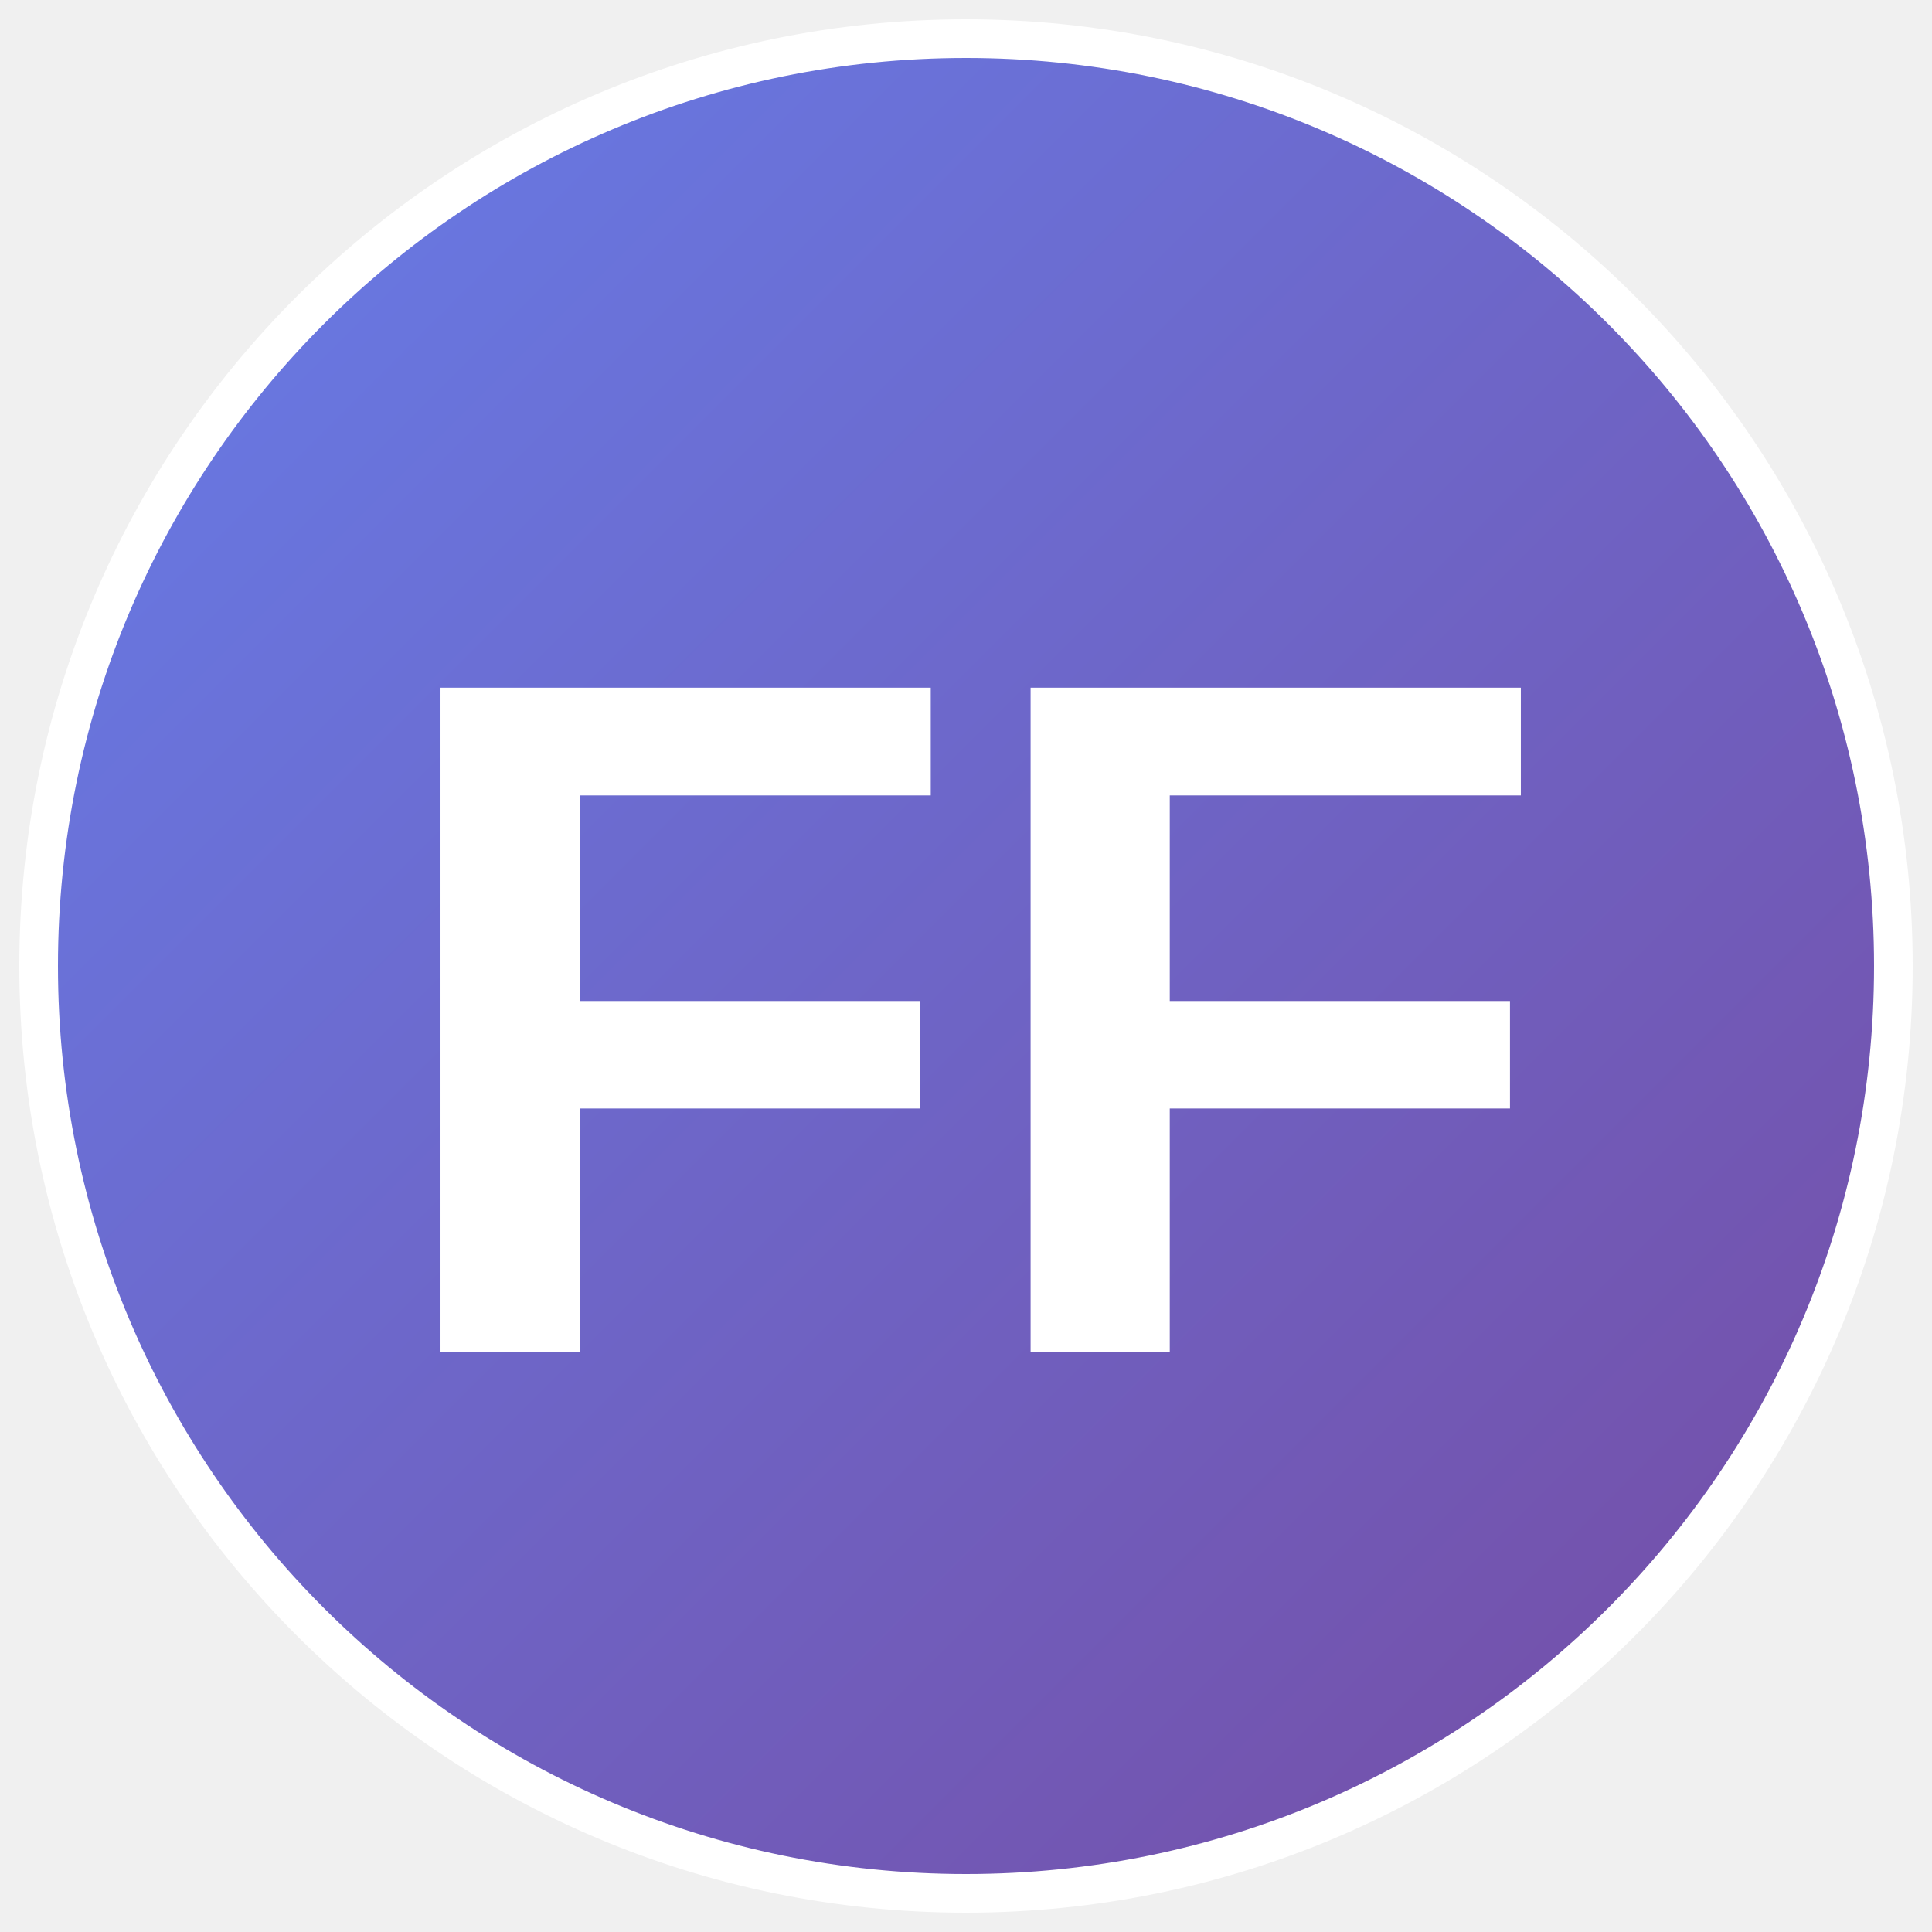
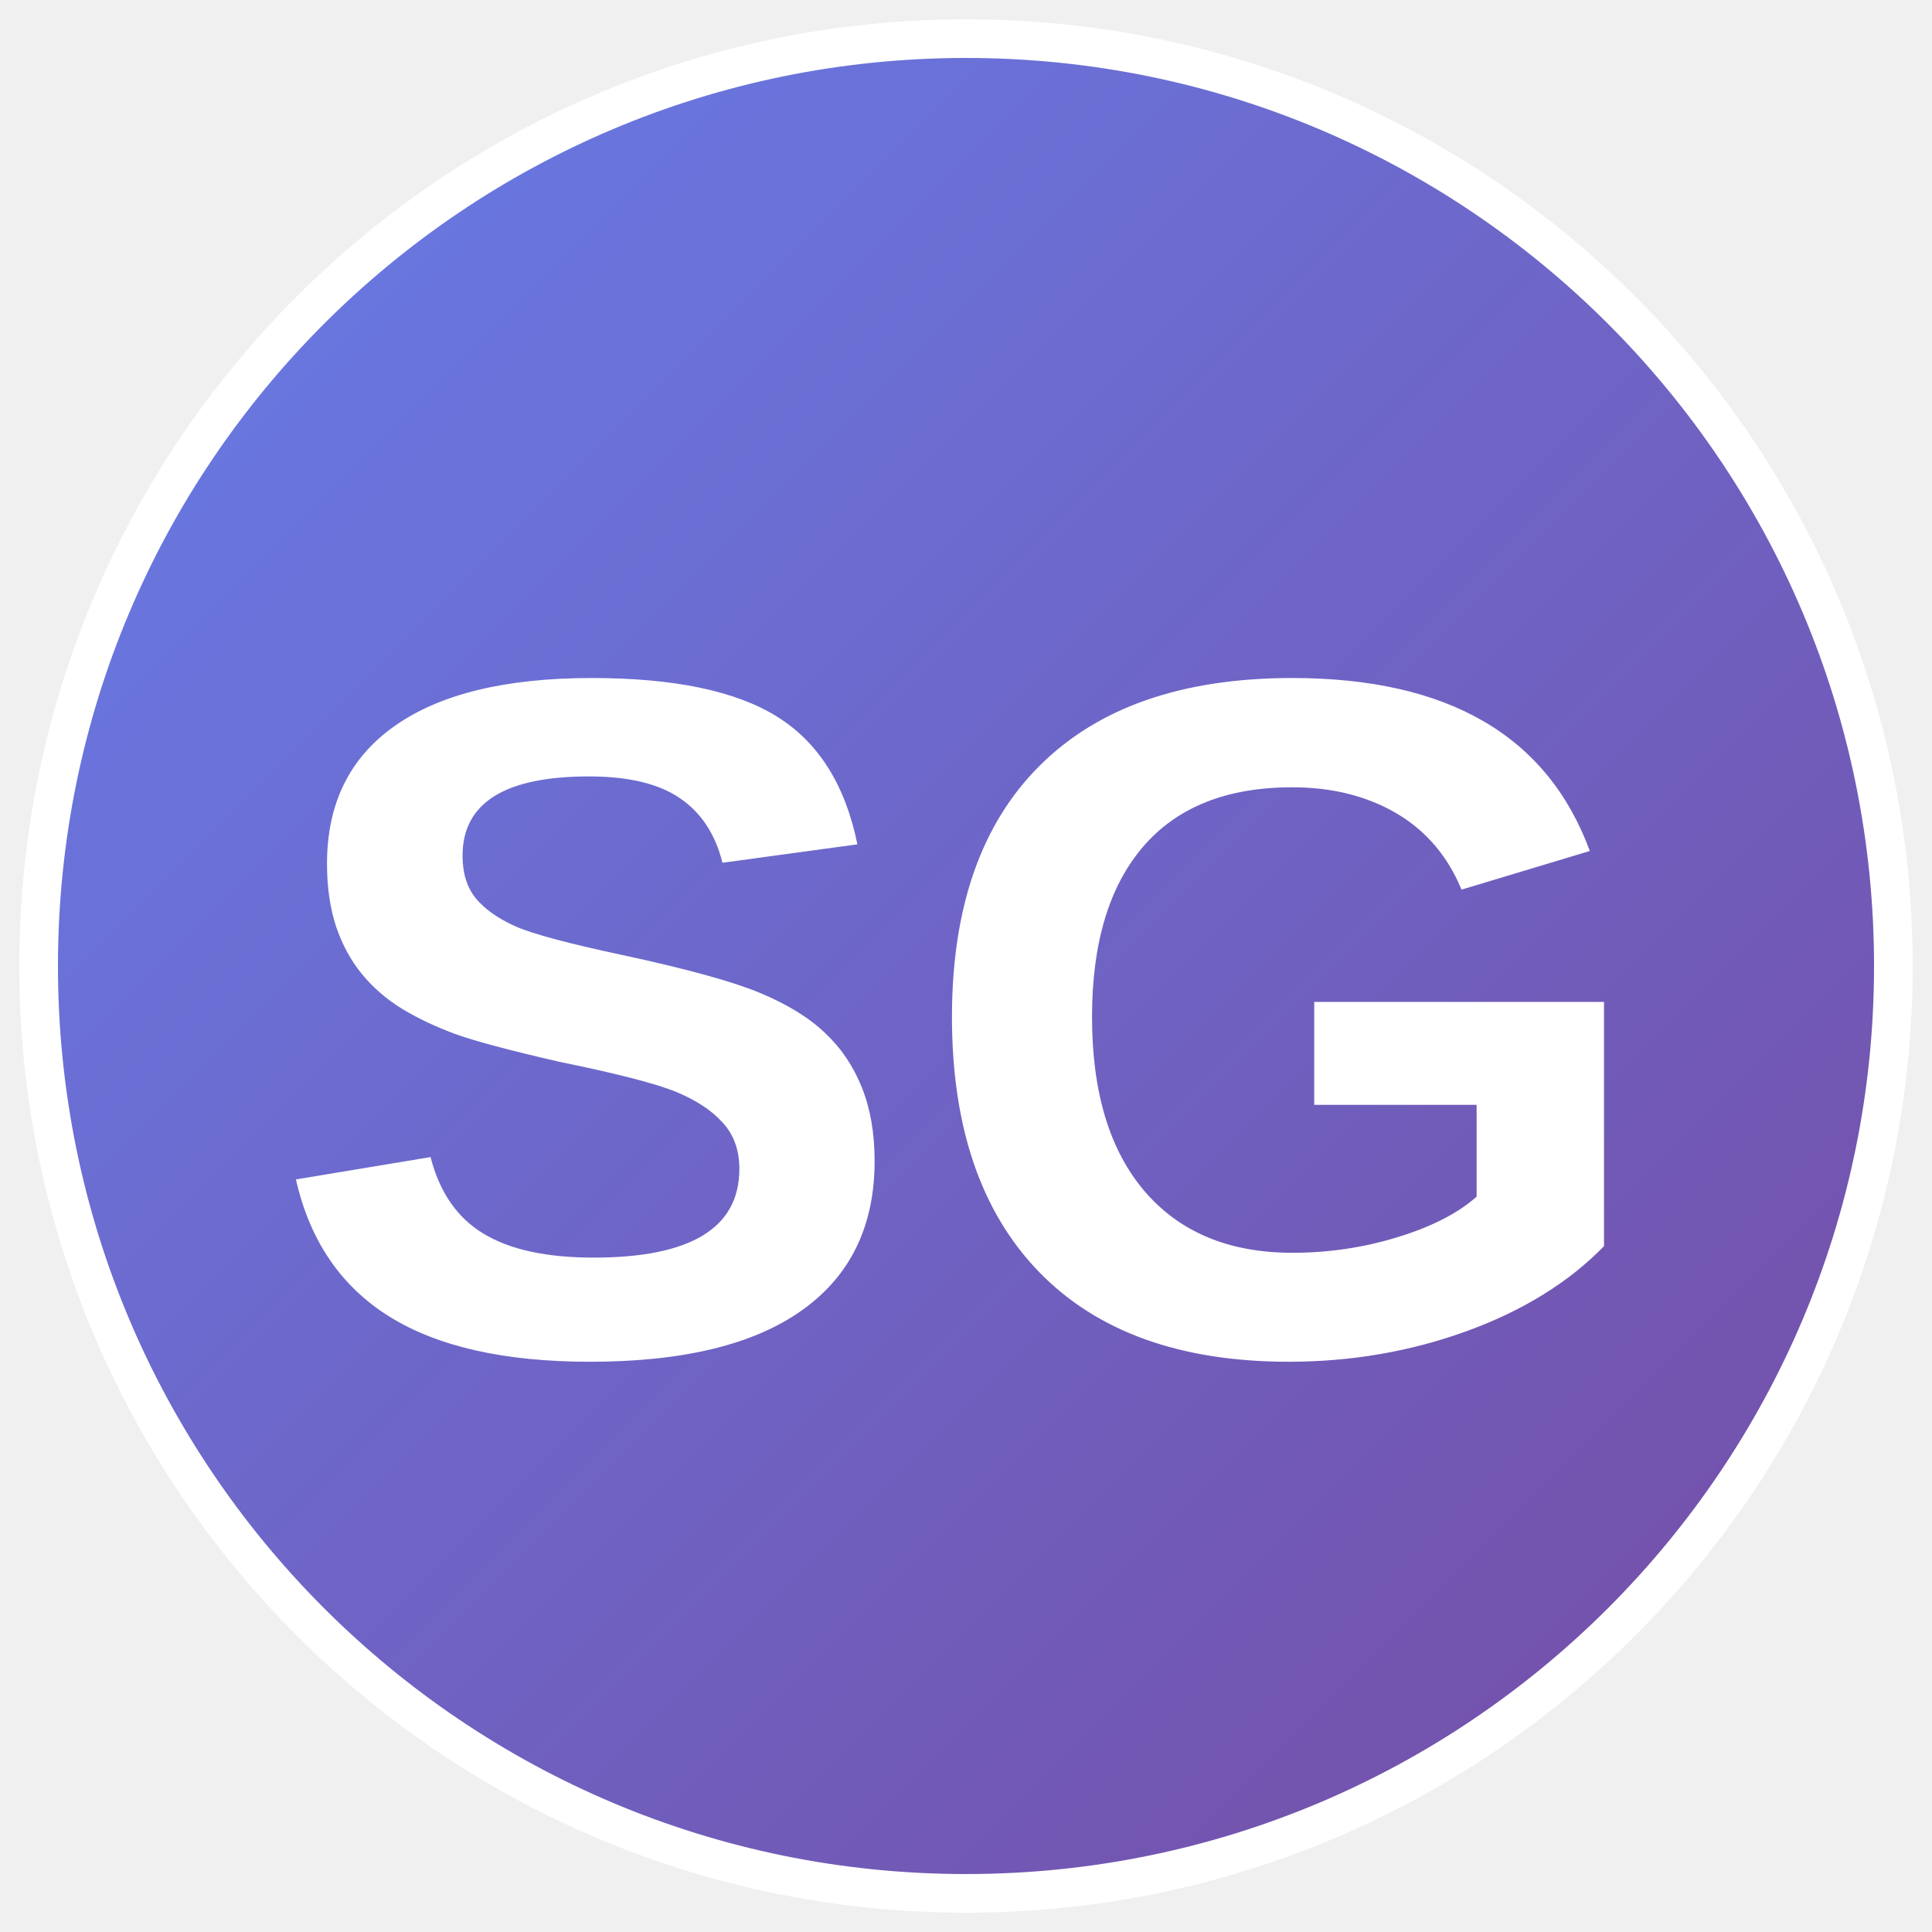
<svg xmlns="http://www.w3.org/2000/svg" viewBox="0 0 100 100">
  <defs>
    <linearGradient id="grad" x1="0%" y1="0%" x2="100%" y2="100%">
      <stop offset="0%" style="stop-color:#667eea;stop-opacity:1" />
      <stop offset="100%" style="stop-color:#764ba2;stop-opacity:1" />
    </linearGradient>
  </defs>
  <circle cx="50" cy="50" r="48" fill="url(#grad)" stroke="#fff" stroke-width="2" />
-   <text x="50" y="70" font-family="Arial, sans-serif" font-size="50" font-weight="bold" fill="white" text-anchor="middle">FF</text>
+   <text x="50" y="70" font-family="Arial, sans-serif" font-size="50" font-weight="bold" fill="white" text-anchor="middle">SG</text>
</svg>
